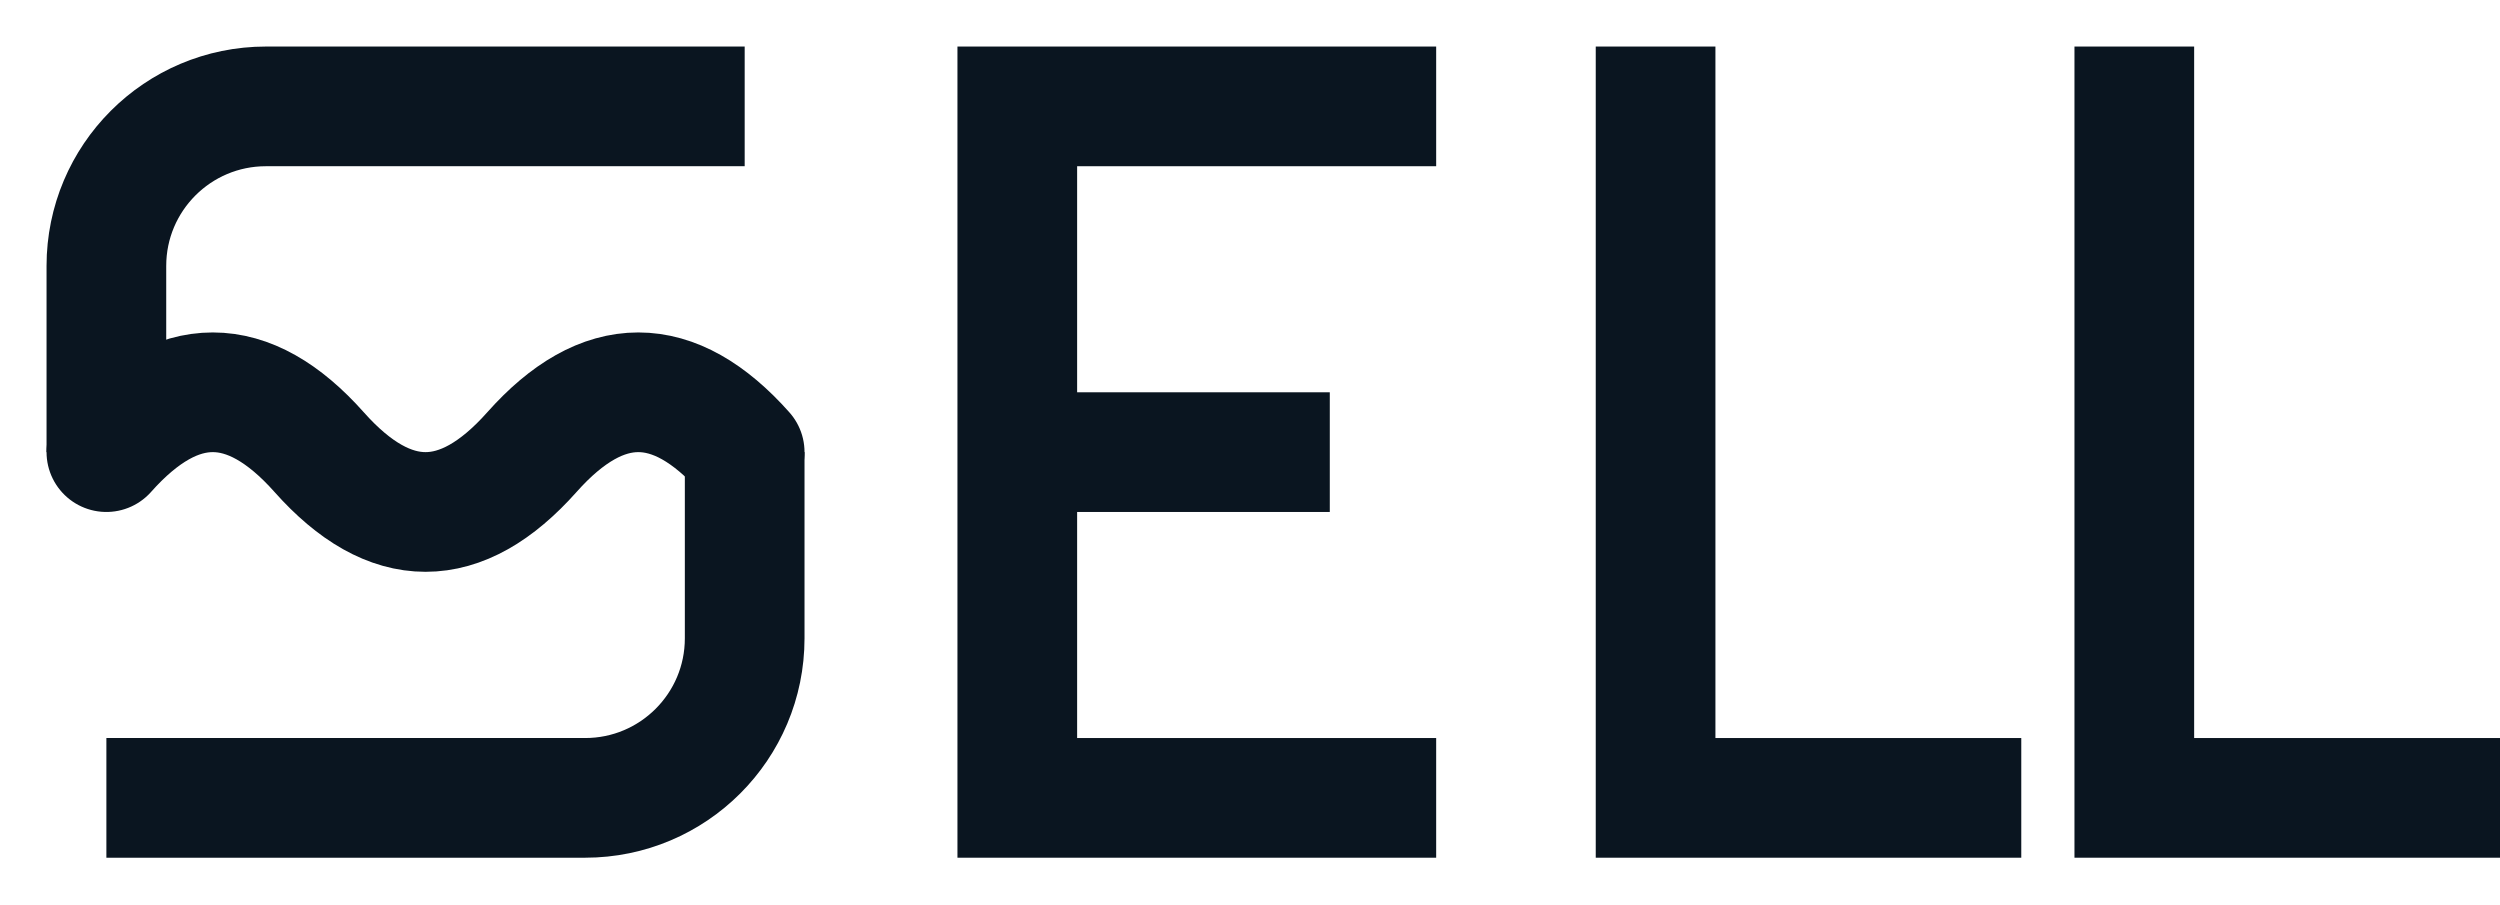
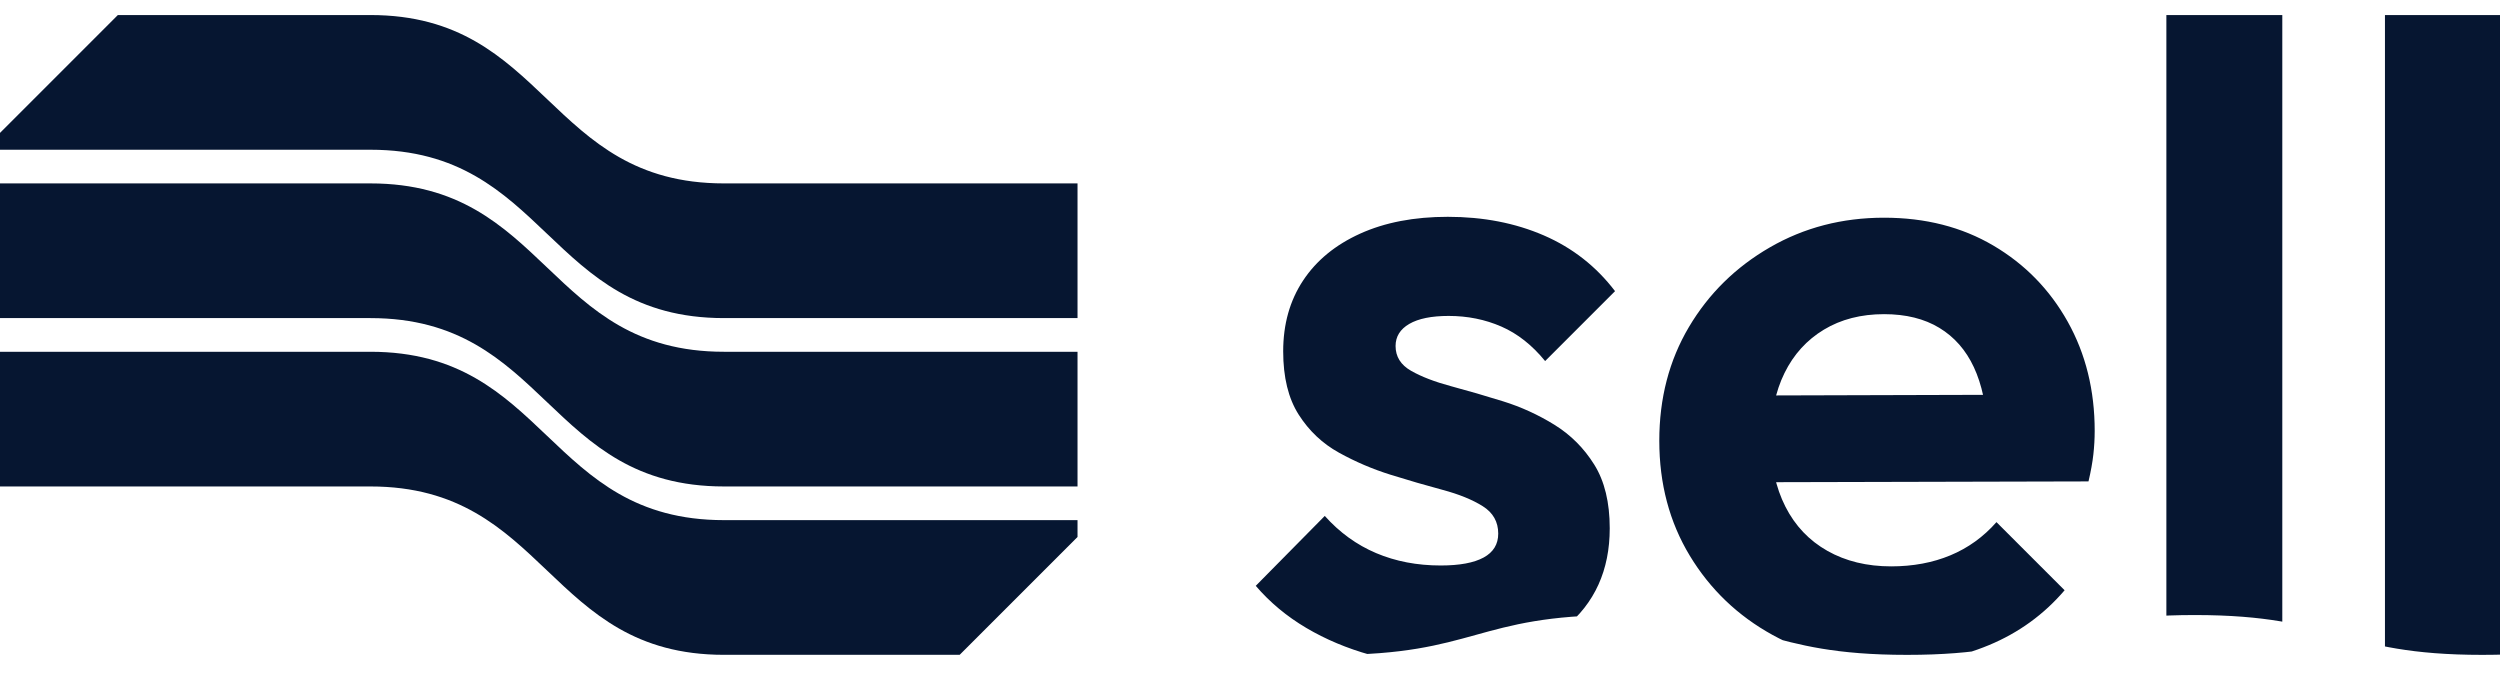
- <svg xmlns="http://www.w3.org/2000/svg" viewBox="4 3 94 34" fill="none">
-   <g stroke="#0a1520" stroke-width="4.5">
-     <path d="M32 7 H14 A6 6 0 0 0 8 13 V20" stroke-linejoin="round" />
-     <path d="M32 20 V27 A6 6 0 0 1 26 33 H8" stroke-linejoin="round" />
-     <path d="M58 7 H42.25 V33 H58" />
-     <path d="M42 20 H54" />
-     <path d="M66.25 4.75 V33 H80" />
-     <path d="M84.25 4.75 V33 H98" />
+ <svg xmlns="http://www.w3.org/2000/svg" viewBox="0 0 113 31">
+   <defs>
+     <clipPath id="w">
+       <path d="M-9 -2H69V27.8C62.5 27.8 62.5 29.6 56 29.6S49.5 27.8 43 27.8 36.5 29.6 30 29.6 23.5 27.8 17 27.8 10.5 29.6 4 29.6-2.5 27.8-9 27.8Z" />
+     </clipPath>
+   </defs>
+   <g transform="translate(0 .68) scale(.761)">
+     <path d="M0 7 L7 0 H22 C32.5 0 32.5 10 43 10 H64 V18 H43 C32.5 18 32.5 8 22 8 H0 Z" fill="#061631" />
+     <path d="M0 10 H22 C32.5 10 32.5 20 43 20 H64 V28 H43 C32.5 28 32.5 18 22 18 H0 Z" fill="#061631" />
+     <path d="M0 20 H22 C32.5 20 32.5 30 43 30 H64 V31 L57 38 H43 C32.5 38 32.5 28 22 28 H0 Z" fill="#061631" />
  </g>
-   <path d="M8 20 Q12 15.5 16 20 T24 20 T32 20" stroke="#0a1520" stroke-width="4.5" stroke-linecap="round" stroke-linejoin="round" />
+   <path d="M8.96 30.04Q7.32 30.04 5.74 29.6Q4.16 29.16 2.84 28.38Q1.52 27.6 .56 26.48L3.68 23.32Q4.68 24.44 6 25Q7.32 25.56 8.92 25.56Q10.2 25.56 10.86 25.2Q11.52 24.84 11.52 24.12Q11.52 23.32 10.82 22.88Q10.12 22.44 9 22.14Q7.88 21.84 6.66 21.46Q5.44 21.08 4.32 20.46Q3.2 19.84 2.5 18.74Q1.8 17.64 1.8 15.88Q1.8 14.04 2.7 12.68Q3.6 11.32 5.28 10.56Q6.96 9.8 9.24 9.8Q11.64 9.8 13.58 10.64Q15.52 11.48 16.8 13.16L13.64 16.32Q12.76 15.24 11.66 14.76Q10.56 14.28 9.28 14.28Q8.12 14.28 7.5 14.64Q6.88 15 6.88 15.64Q6.88 16.36 7.58 16.76Q8.28 17.16 9.4 17.46Q10.52 17.76 11.74 18.14Q12.96 18.52 14.06 19.2Q15.16 19.88 15.86 21Q16.56 22.12 16.56 23.88Q16.56 26.72 14.52 28.38Q12.48 30.04 8.96 30.04ZM29.32 30Q26.28 30 23.92 28.7Q21.56 27.4 20.18 25.12Q18.8 22.84 18.8 19.92Q18.8 17.04 20.14 14.78Q21.48 12.52 23.8 11.18Q26.12 9.84 28.96 9.84Q31.76 9.84 33.9 11.1Q36.04 12.36 37.26 14.54Q38.48 16.72 38.48 19.48Q38.48 20 38.42 20.54Q38.36 21.08 38.2 21.76L21.96 21.8V17.88L35.76 17.84L33.64 19.48Q33.56 17.76 33.02 16.6Q32.48 15.44 31.46 14.82Q30.44 14.2 28.96 14.2Q27.4 14.2 26.24 14.9Q25.08 15.6 24.46 16.86Q23.84 18.12 23.84 19.84Q23.84 21.6 24.5 22.9Q25.16 24.2 26.4 24.9Q27.64 25.6 29.28 25.6Q30.76 25.6 31.96 25.1Q33.16 24.6 34.04 23.6L37.12 26.68Q35.72 28.32 33.7 29.16Q31.68 30 29.32 30ZM46.96 29.6H41.72V.68H46.96V29.6ZM56.84 29.6H51.6V.68H56.84V29.6Z" transform="translate(56.2 0)" clip-path="url(#w)" fill="#061631" />
</svg>
